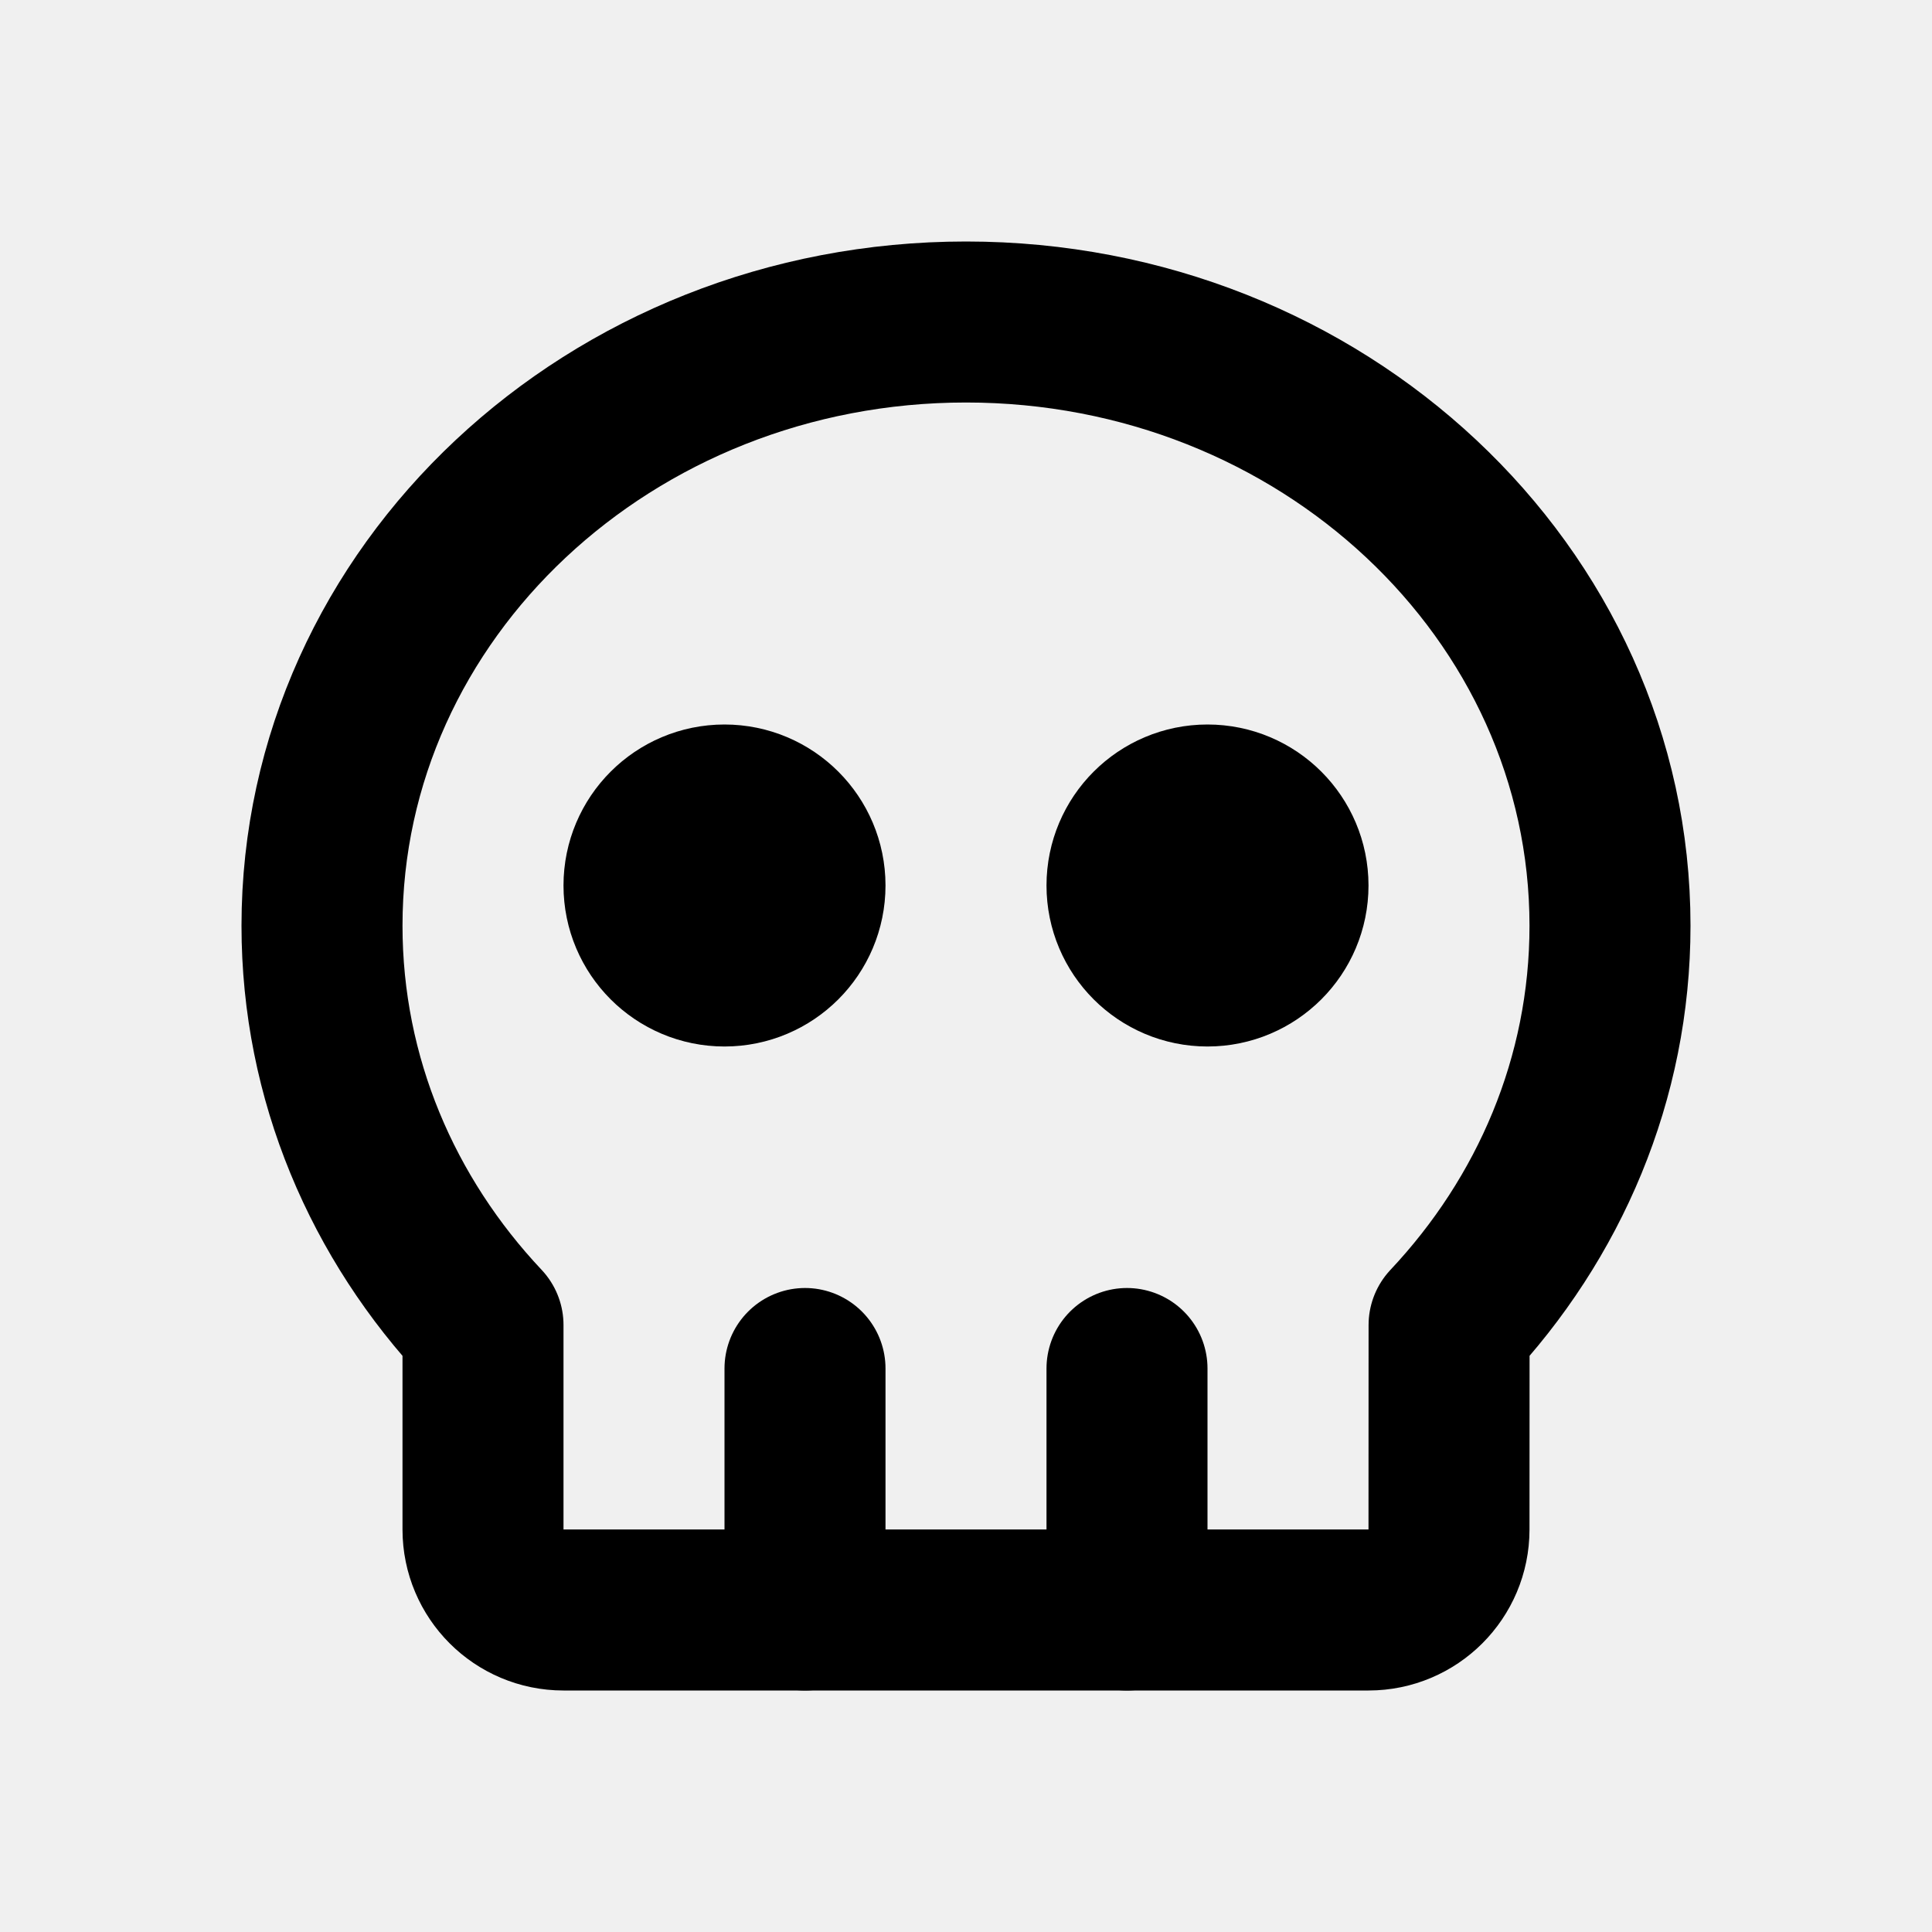
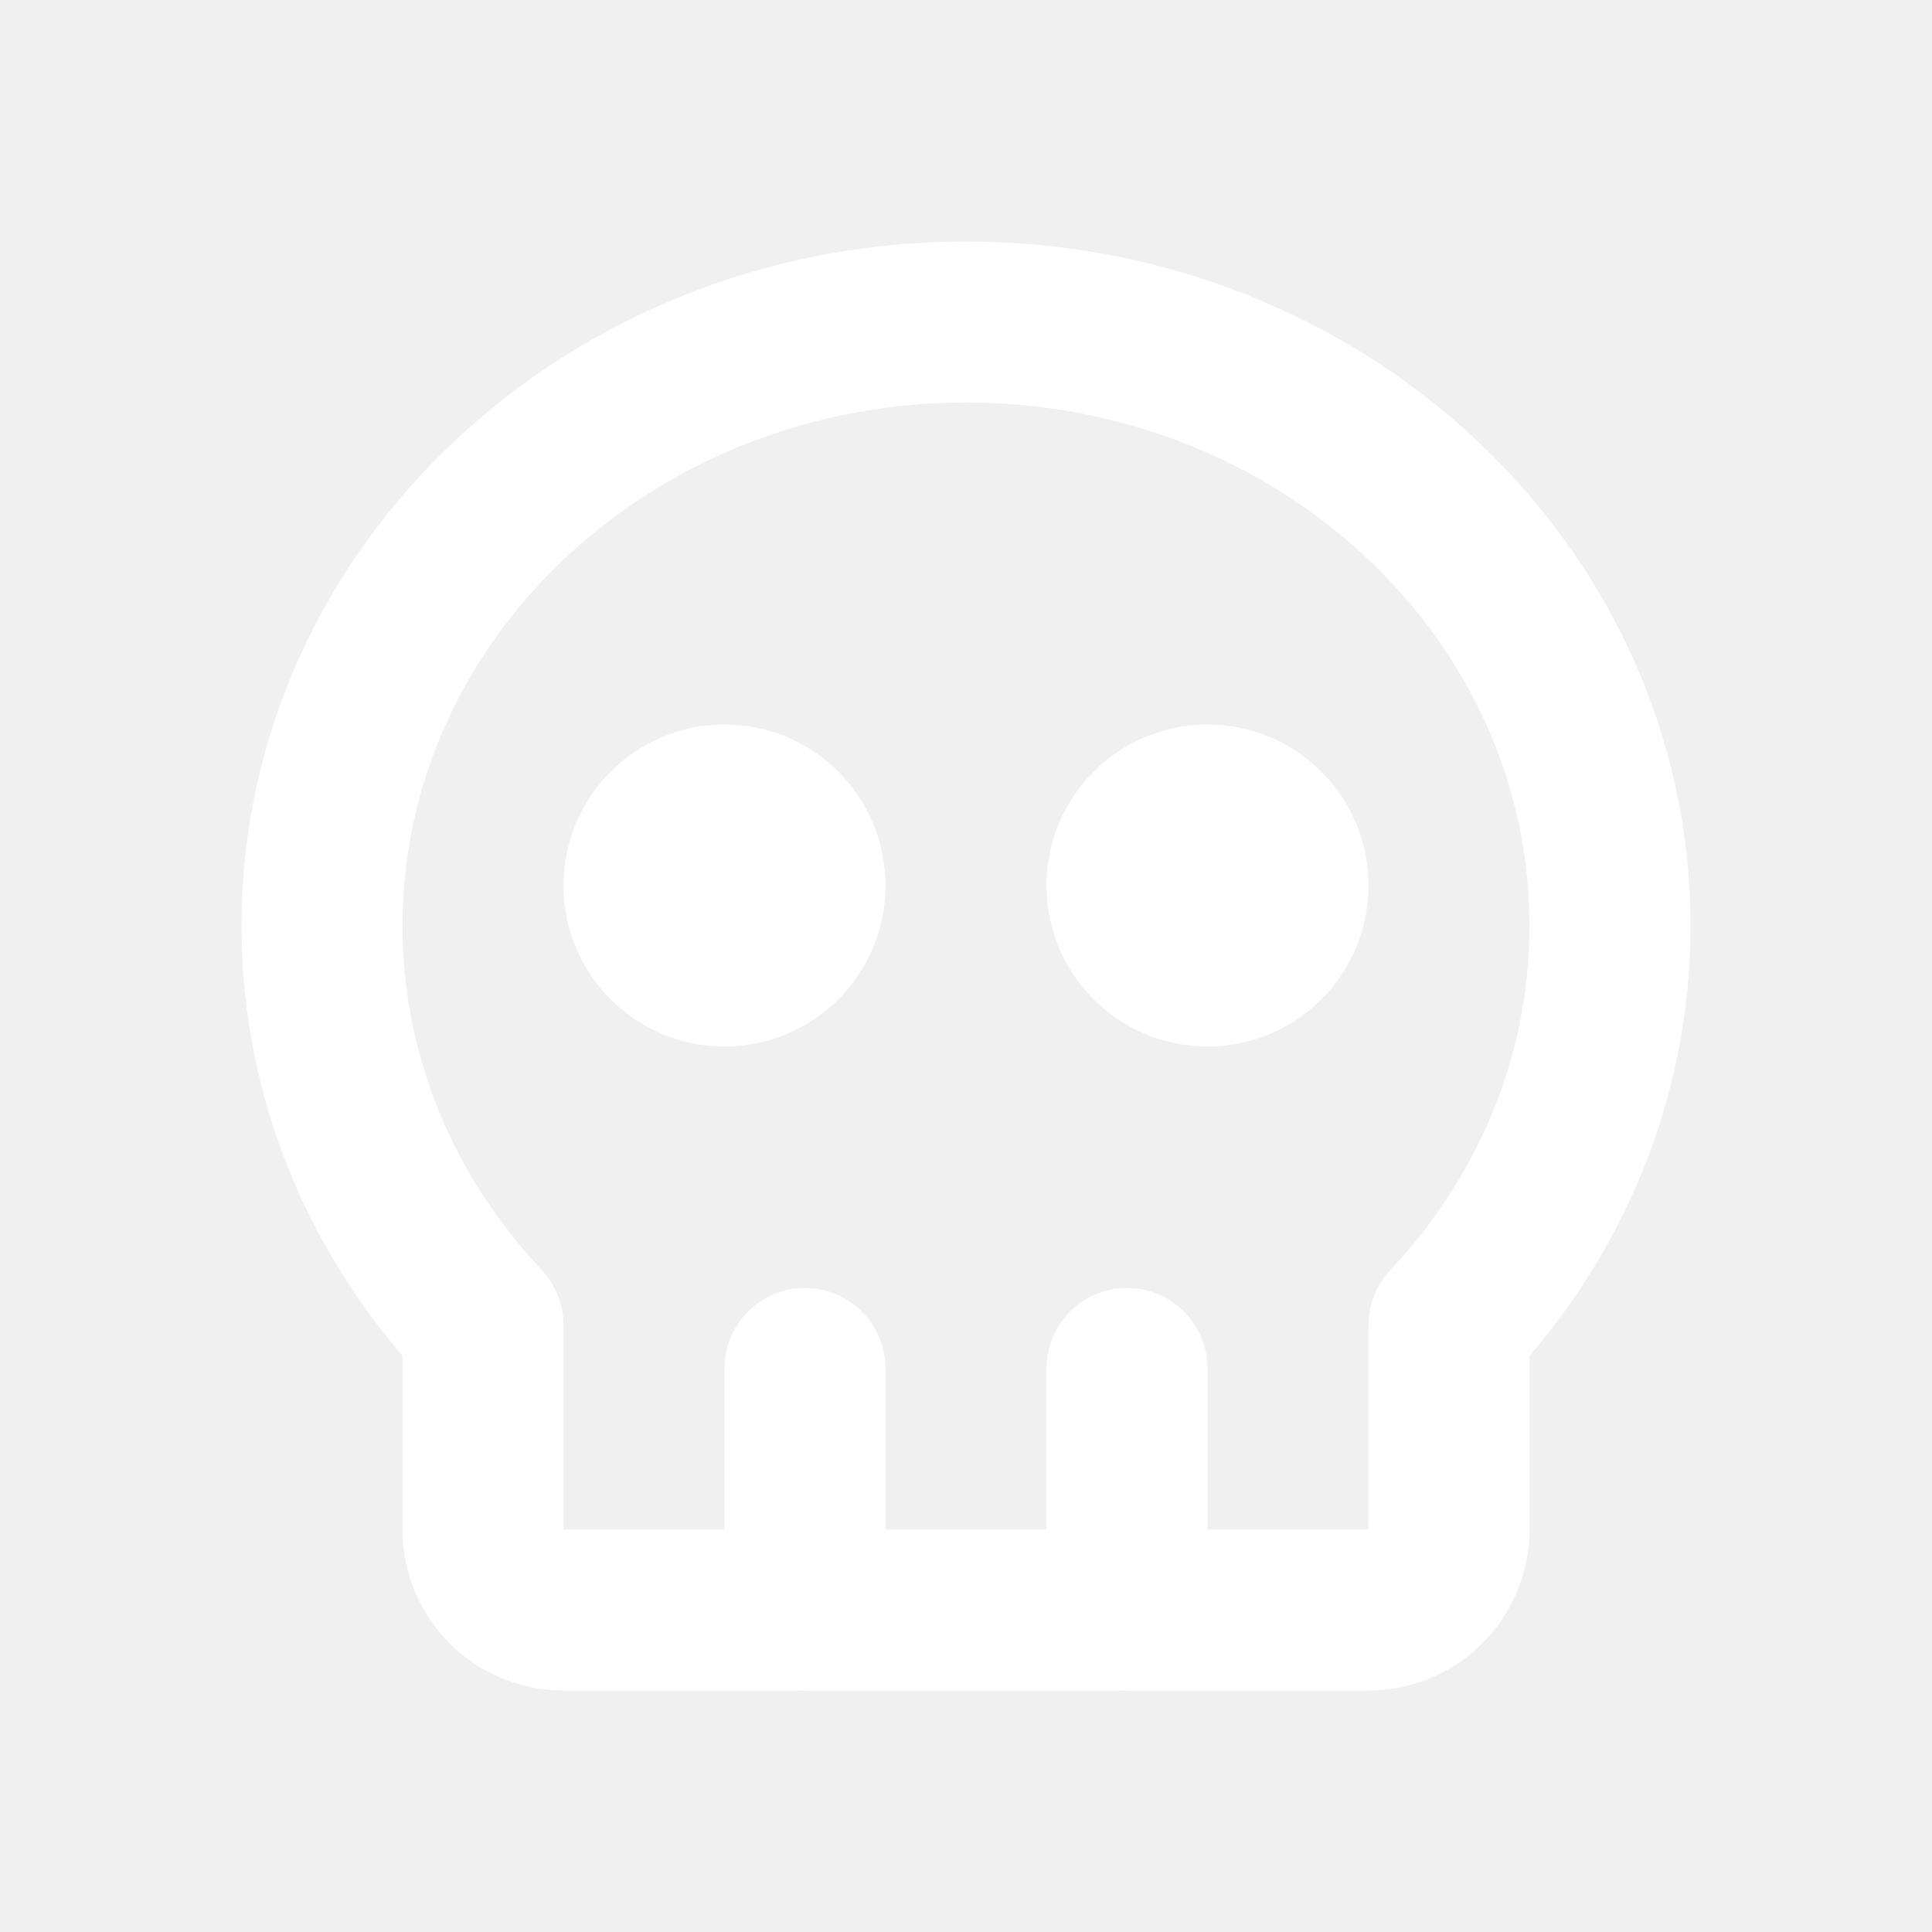
- <svg xmlns="http://www.w3.org/2000/svg" class="icon icon-tabler icon-tabler-skull" width="24" height="24" viewBox="0 0 24 24" stroke-width="2" stroke="currentColor" fill="none" stroke-linecap="round" stroke-linejoin="round">
+ <svg xmlns="http://www.w3.org/2000/svg" class="icon icon-tabler icon-tabler-skull" width="24" height="24" viewBox="0 0 24 24" stroke-width="2" stroke="#fff" fill="none" stroke-linecap="round" stroke-linejoin="round">
  <path stroke="none" d="M0 0h24v24H0z" fill="none" />
  <path d="M12 4c4.418 0 8 3.358 8 7.5c0 1.901 -.755 3.637 -1.999 4.96l-.001 2.54a1 1 0 0 1 -1 1h-10a1 1 0 0 1 -1 -1v-2.54c-1.245 -1.322 -2 -3.058 -2 -4.96c0 -4.142 3.582 -7.5 8 -7.5z" />
  <path d="M10 17v3" />
  <path d="M14 17v3" />
  <circle cx="9" cy="11" r="1" />
  <circle cx="15" cy="11" r="1" />
</svg>
